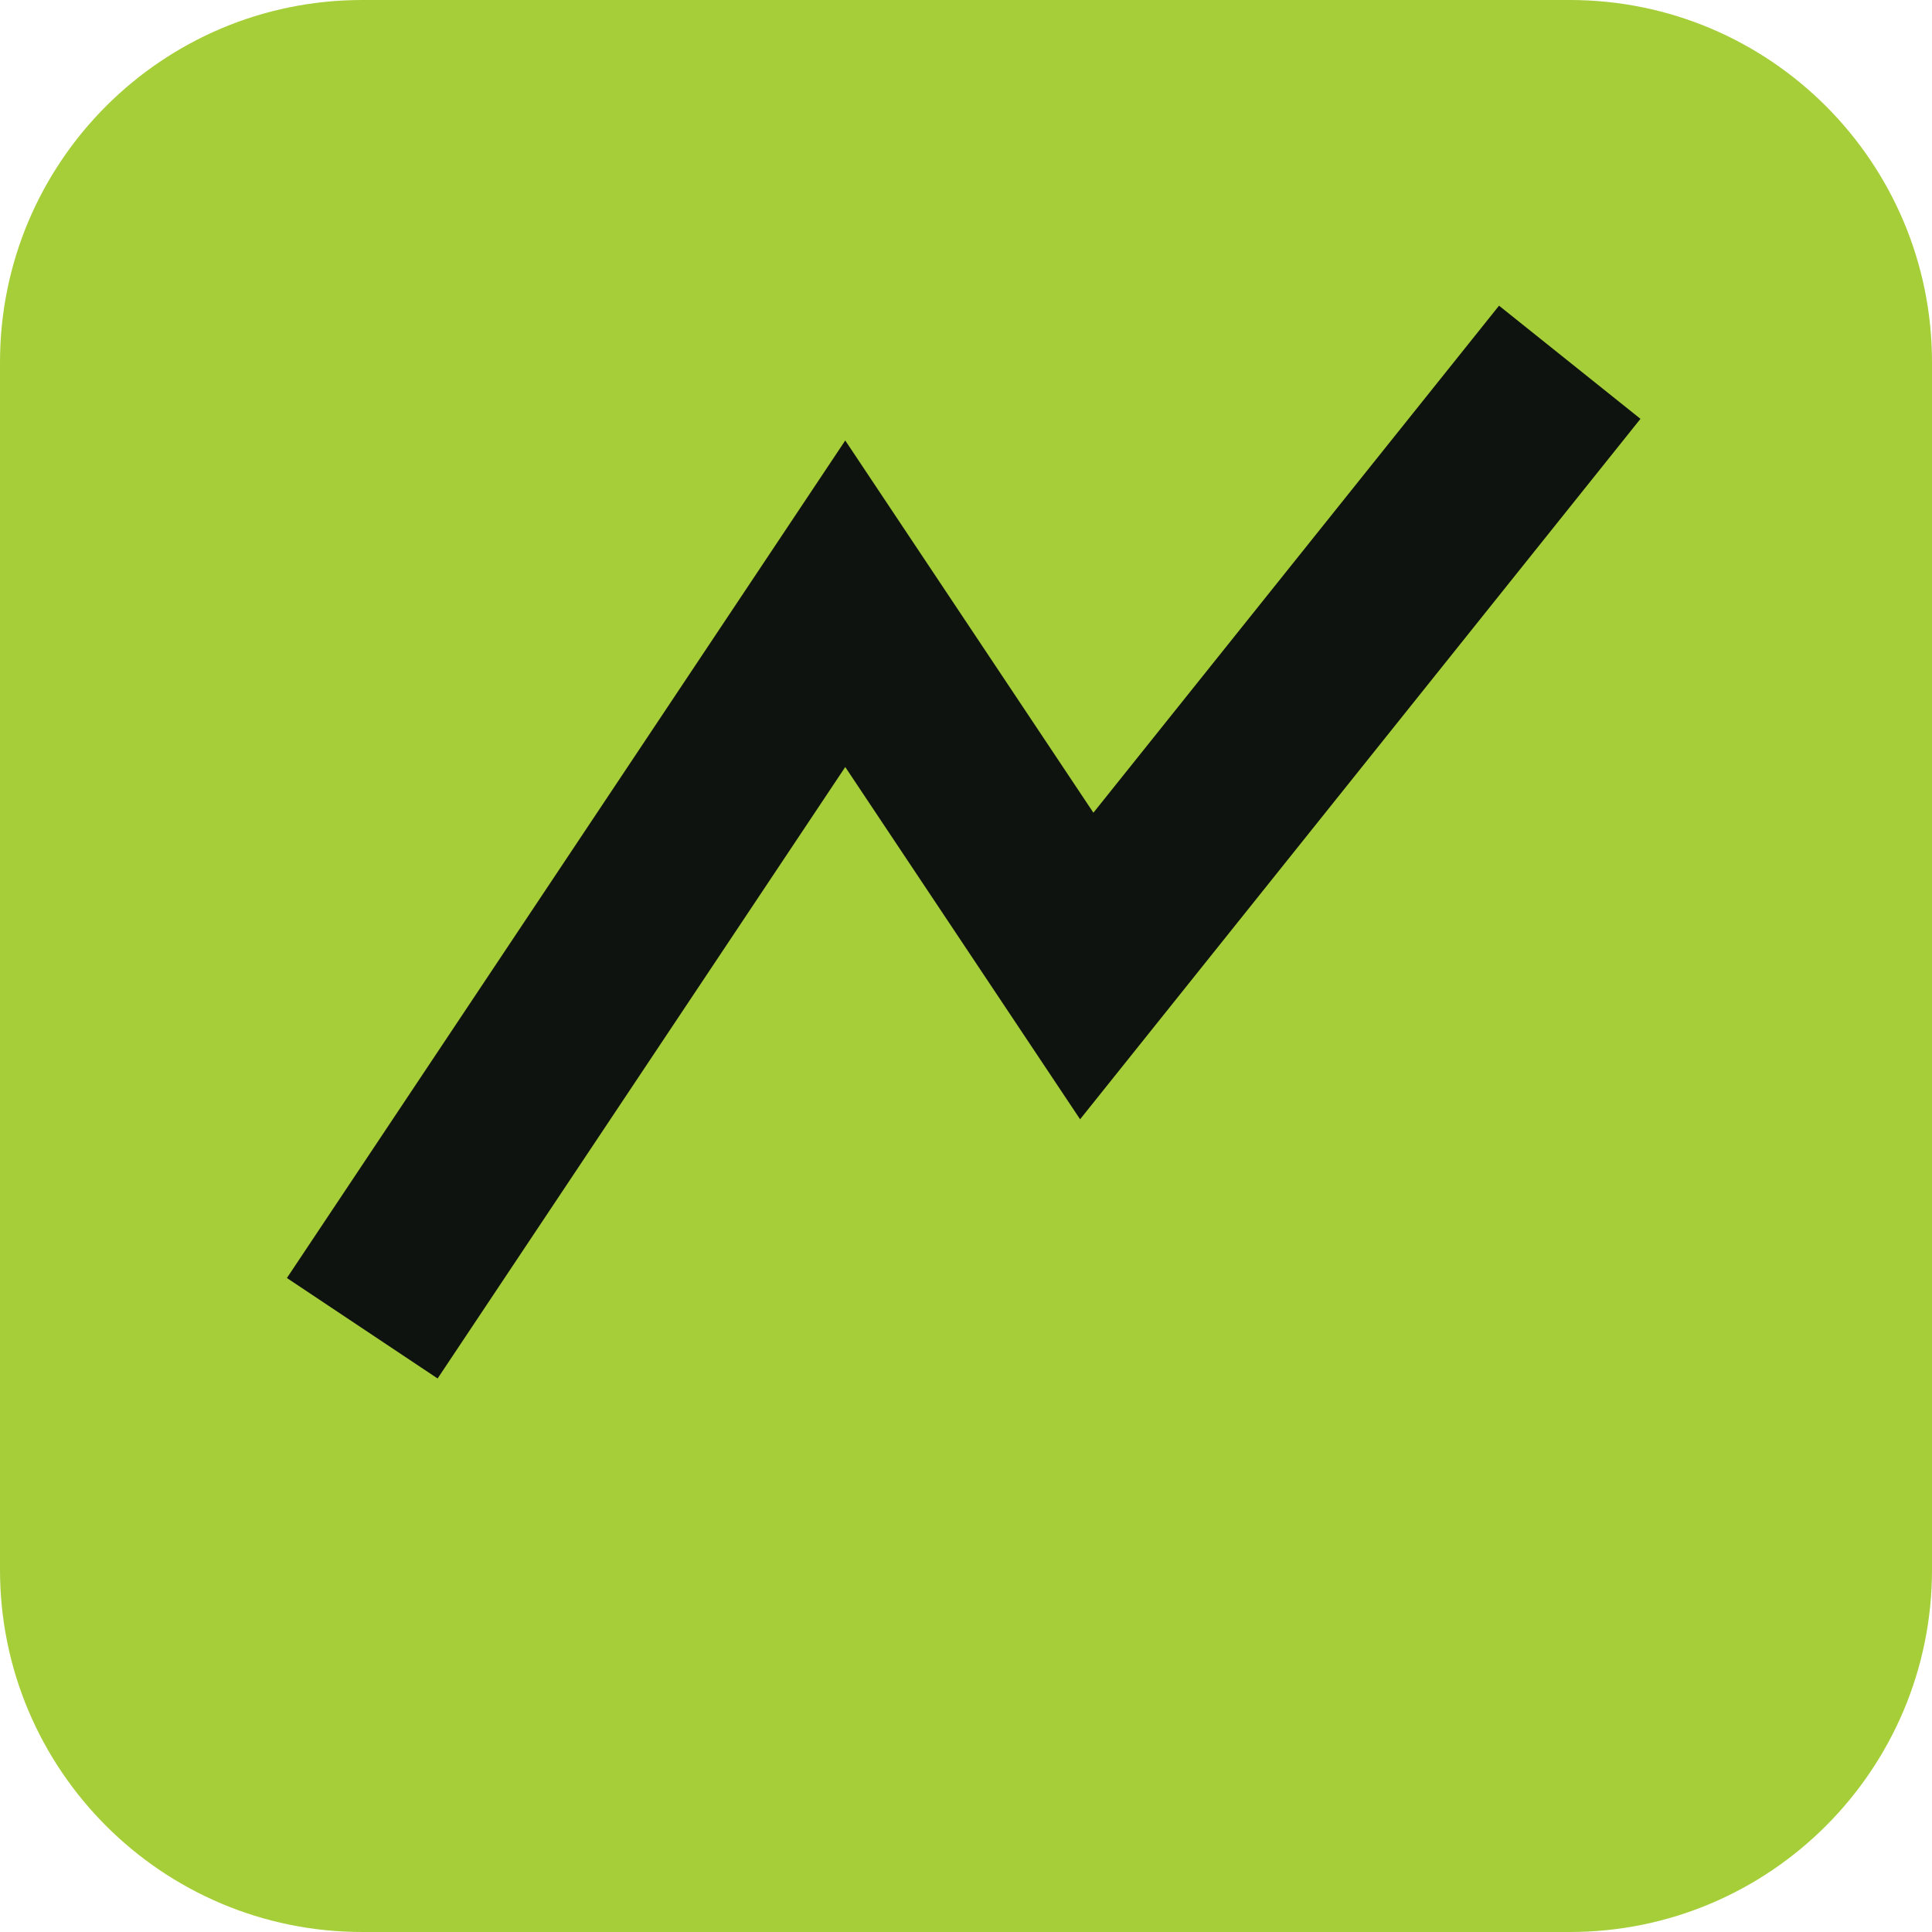
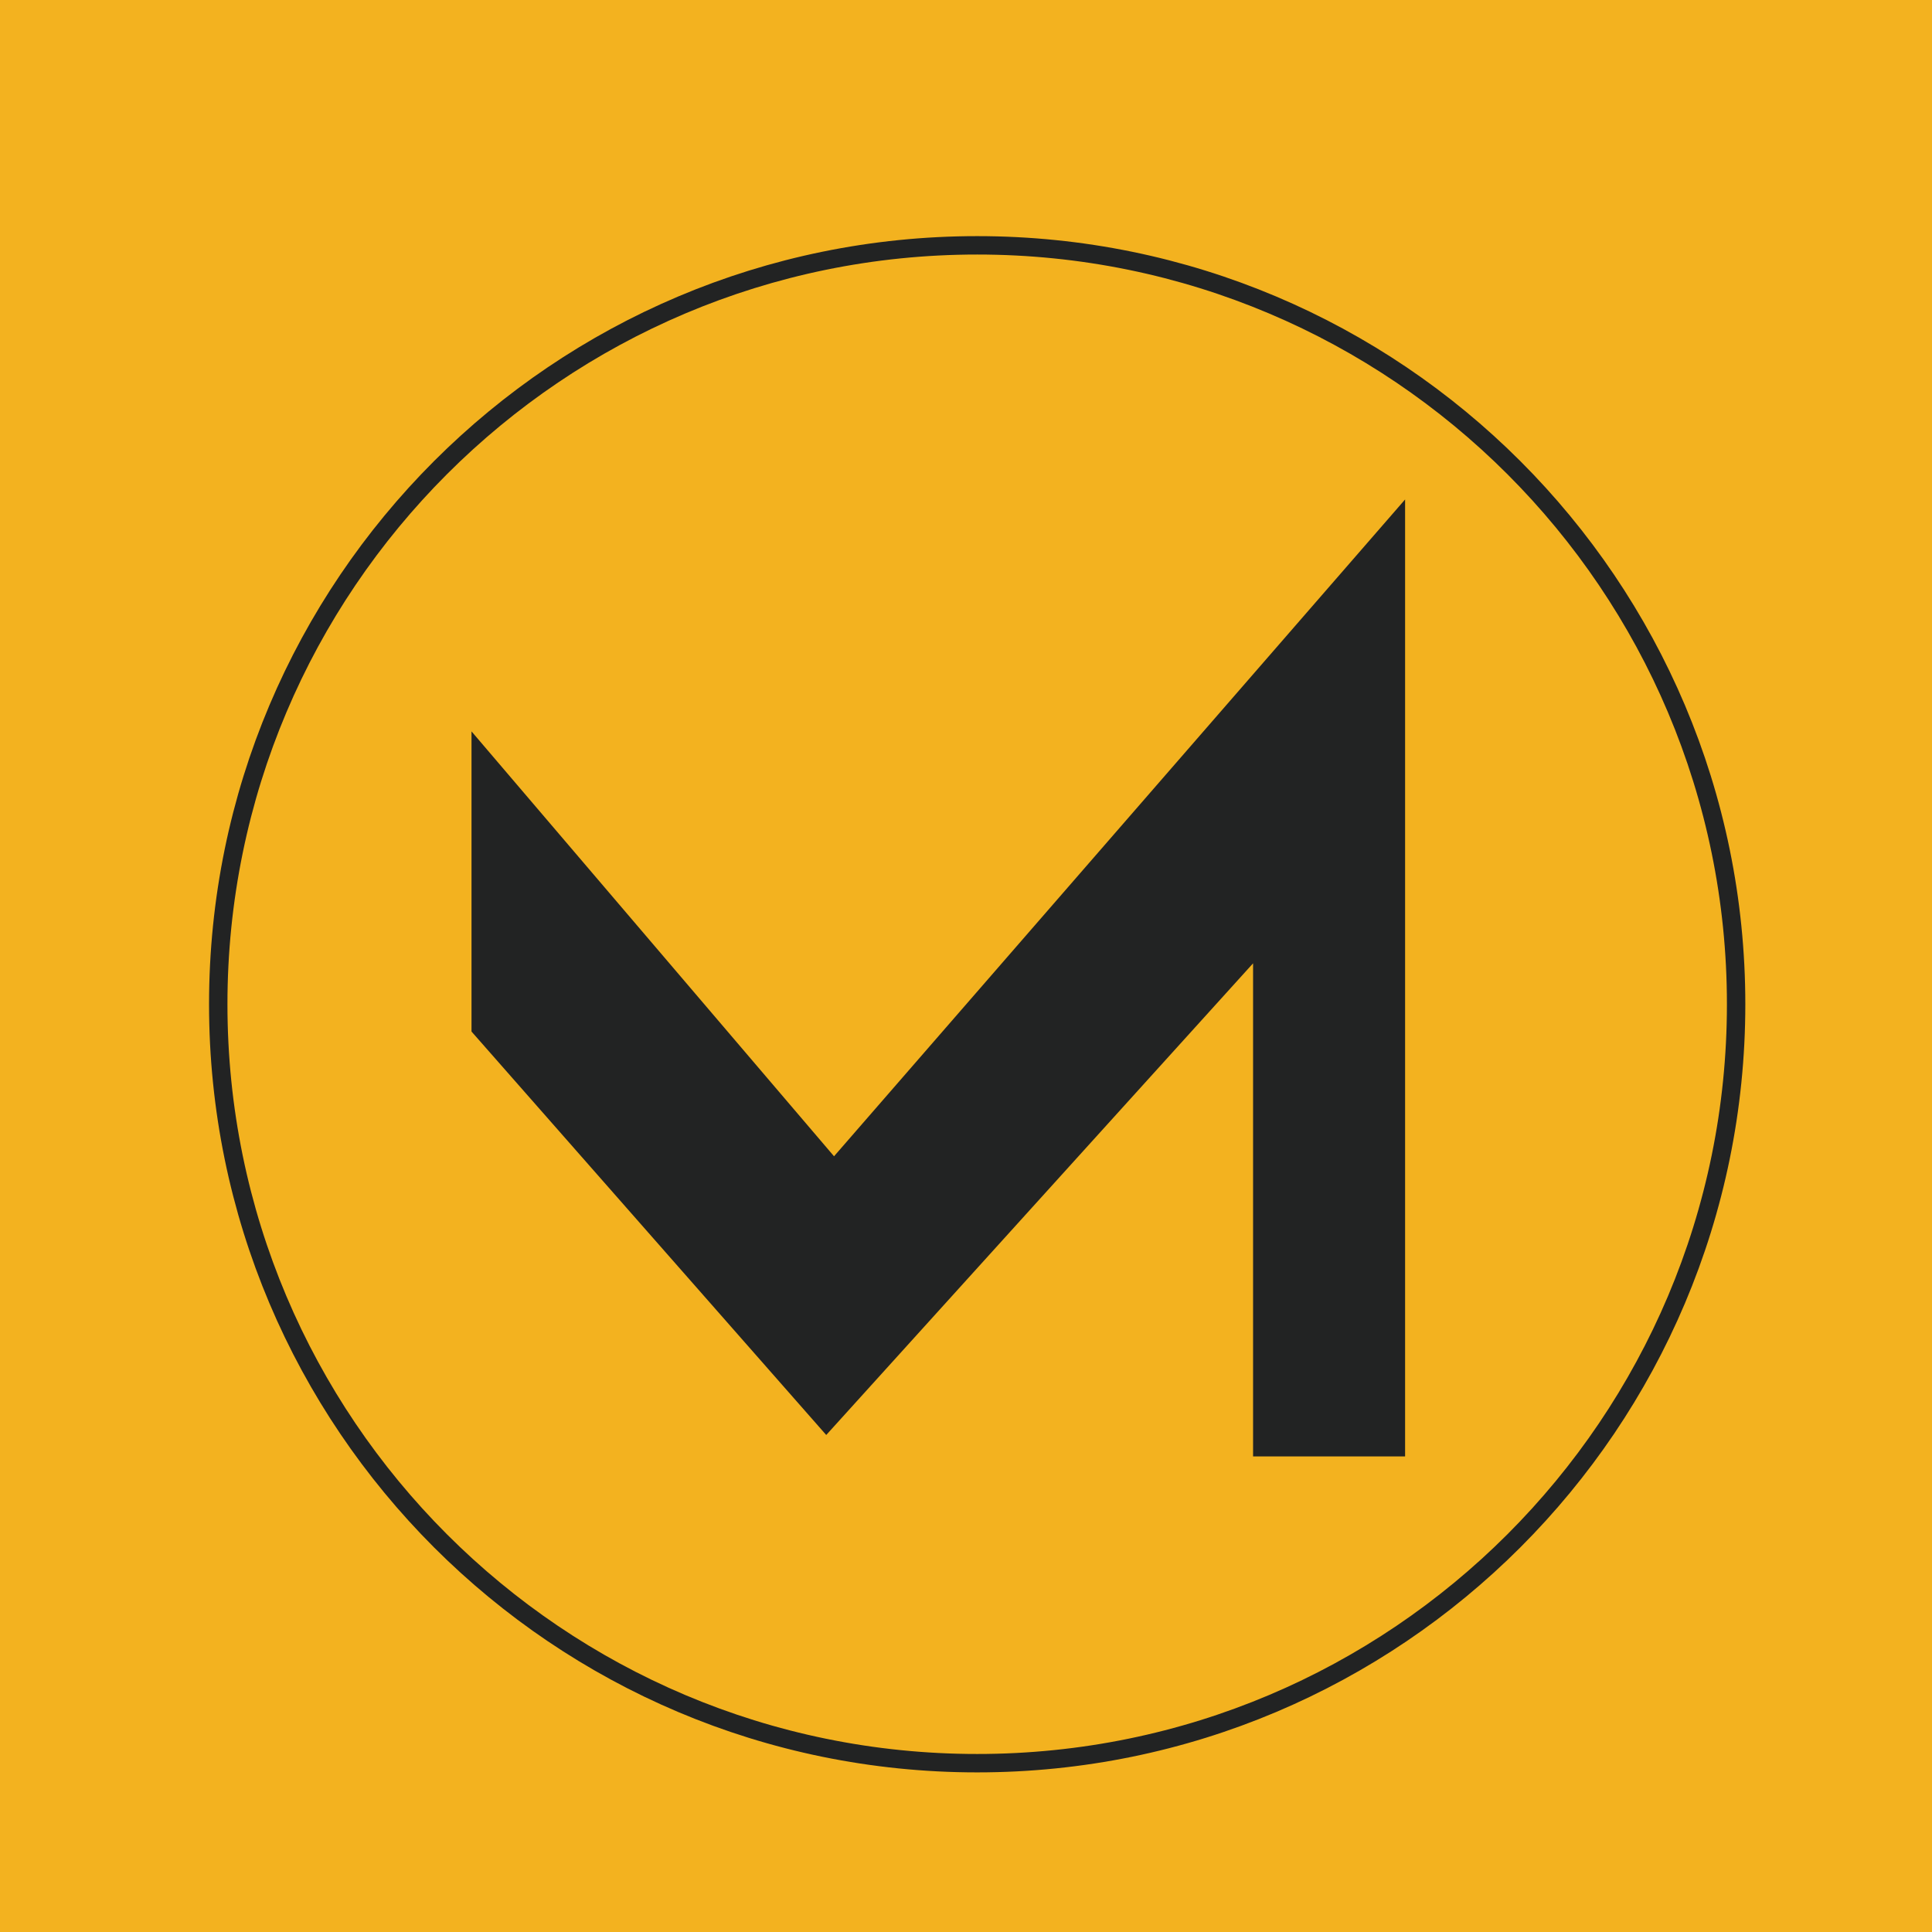
- <svg xmlns="http://www.w3.org/2000/svg" viewBox="0 0 32 32">
-   <rect width="32" height="32" rx="6" fill="#a6ce39" />
-   <path d="M6 22 L14 10 L18 16 L26 6" stroke="#0f1310" stroke-width="3" fill="none" />
+ <svg xmlns="http://www.w3.org/2000/svg" viewBox="99 32 140 120" height="128" width="128" xml:space="preserve" id="svg2" version="1.1">
+   <defs id="defs6">
+     <clipPath id="clipPath20" clipPathUnits="userSpaceOnUse">
+       <path id="path18" d="M 0,164.409 H 252.283 V 0 H 0 Z" />
+     </clipPath>
+   </defs>
+   <g transform="matrix(1.333333,0,0,-1.333333,0,219.212)" id="g10">
+     <path id="path12" style="fill:#f3b21f;fill-opacity:1;fill-rule:nonzero;stroke:none" d="M 0,0 H 252.283 V 164.409 H 0 Z" />
+     <g id="g14">
+       <g clip-path="url(#clipPath20)" id="g16">
+         <g transform="translate(168.6043,93.3298)" id="g22">
+           <path id="path24" style="fill:#f3b21f;fill-opacity:1;fill-rule:nonzero;stroke:none" d="m 0,0 c 0,-22.78 -18.467,-41.246 -41.246,-41.246 -22.78,0 -41.247,18.466 -41.247,41.246 0,22.78 18.467,41.246 41.247,41.246 C -18.467,41.246 0,22.78 0,0" />
+         </g>
+         <g transform="translate(168.6043,93.3298)" id="g26">
+           <path id="path28" style="fill:none;stroke:#222323;stroke-width:1;stroke-linecap:butt;stroke-linejoin:miter;stroke-miterlimit:10;stroke-dasharray:none;stroke-opacity:1" d="m 0,0 c 0,-22.78 -18.467,-41.246 -41.246,-41.246 -22.78,0 -41.247,18.466 -41.247,41.246 0,22.78 18.467,41.246 41.247,41.246 C -18.467,41.246 0,22.78 0,0 Z" />
+         </g>
+         <g transform="translate(119.5777,85.0676)" id="g30">
+           <path id="path32" style="fill:#222323;fill-opacity:1;fill-rule:nonzero;stroke:none" d="m 0,0 31.036,35.697 v -52.01 h -8.262 v 26.8 L -0.424,-15.147 -19.702,6.779 v 16.313 z" />
+         </g>
+         <g transform="translate(75.159,39.8359)" id="g34">
+           <path id="path36" style="fill:#222323;fill-opacity:1;fill-rule:nonzero;stroke:none" d="M 0,0 H 3.243 L 4.56,-4.39 c 0.382,-1.317 0.793,-3.753 0.793,-3.753 h 0.042 c 0,0 0.397,2.436 0.779,3.753 L 7.462,0 h 3.286 V -10.535 H 8.524 v 4.715 c 0,1.331 0.17,3.795 0.17,3.795 H 8.666 c 0,0 -0.453,-2.251 -0.821,-3.497 L 6.344,-10.535 H 4.361 L 2.846,-5.522 C 2.478,-4.276 2.025,-2.025 2.025,-2.025 H 1.997 c 0,0 0.17,-2.464 0.17,-3.795 v -4.715 H 0 Z" />
+         </g>
+         <g transform="translate(91.9842,33.039)" id="g38">
+           <path id="path40" style="fill:#222323;fill-opacity:1;fill-rule:nonzero;stroke:none" d="M 0,0 H 2.705 L 2.067,1.968 C 1.614,3.412 1.388,4.771 1.388,4.771 H 1.359 c 0,0 -0.368,-1.769 -0.708,-2.803 z M 0.156,6.797 H 2.662 L 6.471,-3.738 H 3.922 l -0.665,2.01 h -3.823 l -0.652,-2.01 h -2.421 z" />
+         </g>
+         <g transform="translate(103.3436,35.1064)" id="g42">
+           <path id="path44" style="fill:#222323;fill-opacity:1;fill-rule:nonzero;stroke:none" d="m 0,0 h 2.138 c 1.076,0 1.657,0.552 1.657,1.388 0,0.863 -0.524,1.429 -1.586,1.429 H 0 Z m -2.407,4.729 h 5.012 c 2.054,0 3.597,-1.09 3.597,-3.016 0,-1.232 -0.609,-2.124 -1.954,-2.563 v -0.043 c 1.048,-0.325 1.515,-0.906 1.657,-2.039 0.198,-1.429 0.113,-2.619 0.453,-2.76 V -5.806 H 3.979 C 3.696,-5.65 3.724,-4.531 3.597,-3.37 3.469,-2.322 2.945,-1.784 1.784,-1.784 H 0 v -4.022 h -2.407 z" />
+         </g>
+         <g transform="translate(112.4794,39.8359)" id="g46">
+           <path id="path48" style="fill:#222323;fill-opacity:1;fill-rule:nonzero;stroke:none" d="M 0,0 H 3.243 L 4.56,-4.39 c 0.382,-1.317 0.793,-3.753 0.793,-3.753 h 0.042 c 0,0 0.397,2.436 0.779,3.753 L 7.462,0 h 3.286 V -10.535 H 8.524 v 4.715 c 0,1.331 0.17,3.795 0.17,3.795 H 8.666 c 0,0 -0.453,-2.251 -0.821,-3.497 L 6.344,-10.535 H 4.361 L 2.846,-5.522 C 2.478,-4.276 2.025,-2.025 2.025,-2.025 H 1.997 c 0,0 0.17,-2.464 0.17,-3.795 v -4.715 H 0 Z" />
+         </g>
+         <path id="path50" style="fill:#222323;fill-opacity:1;fill-rule:nonzero;stroke:none" d="m 126.416,39.836 h 2.421 V 29.301 h -2.421 z" />
+         <g transform="translate(132.0526,39.8359)" id="g52">
+           <path id="path54" style="fill:#222323;fill-opacity:1;fill-rule:nonzero;stroke:none" d="M 0,0 H 7.901 V -2.011 H 2.407 V -4.106 H 7.165 V -6.019 H 2.407 V -8.468 H 8 v -2.067 H 0 Z" />
+         </g>
+         <g transform="translate(145.3656,35.1064)" id="g56">
+           <path id="path58" style="fill:#222323;fill-opacity:1;fill-rule:nonzero;stroke:none" d="m 0,0 h 2.138 c 1.076,0 1.657,0.552 1.657,1.388 0,0.863 -0.524,1.429 -1.586,1.429 H 0 Z m -2.407,4.729 h 5.012 c 2.054,0 3.597,-1.09 3.597,-3.016 0,-1.232 -0.609,-2.124 -1.954,-2.563 v -0.043 c 1.048,-0.325 1.515,-0.906 1.657,-2.039 0.198,-1.429 0.113,-2.619 0.453,-2.76 V -5.806 H 3.979 C 3.696,-5.65 3.724,-4.531 3.597,-3.37 3.469,-2.322 2.945,-1.784 1.784,-1.784 H 0 v -4.022 h -2.407 z" />
+         </g>
+         <g transform="translate(158.8216,39.8359)" id="g60">
+           <path id="path62" style="fill:#222323;fill-opacity:1;fill-rule:nonzero;stroke:none" d="M 0,0 H 8.694 V -2.054 H 5.551 v -8.481 H 3.129 v 8.481 l -3.129,0 z" />
+         </g>
+         <g transform="translate(172.6586,34.8652)" id="g64">
+           <path id="path66" style="fill:#222323;fill-opacity:1;fill-rule:nonzero;stroke:none" d="m 0,0 h 2.053 c 1.02,0 1.572,0.581 1.572,1.473 0,0.921 -0.566,1.444 -1.558,1.444 H 0 Z m -2.45,4.971 h 4.687 c 1.246,0 2.181,-0.34 2.818,-0.978 0.637,-0.637 1.006,-1.486 1.006,-2.52 0,-1.996 -1.36,-3.384 -3.54,-3.384 H 0 v -3.653 h -2.45 z" />
+         </g>
+       </g>
+     </g>
+   </g>
</svg>
